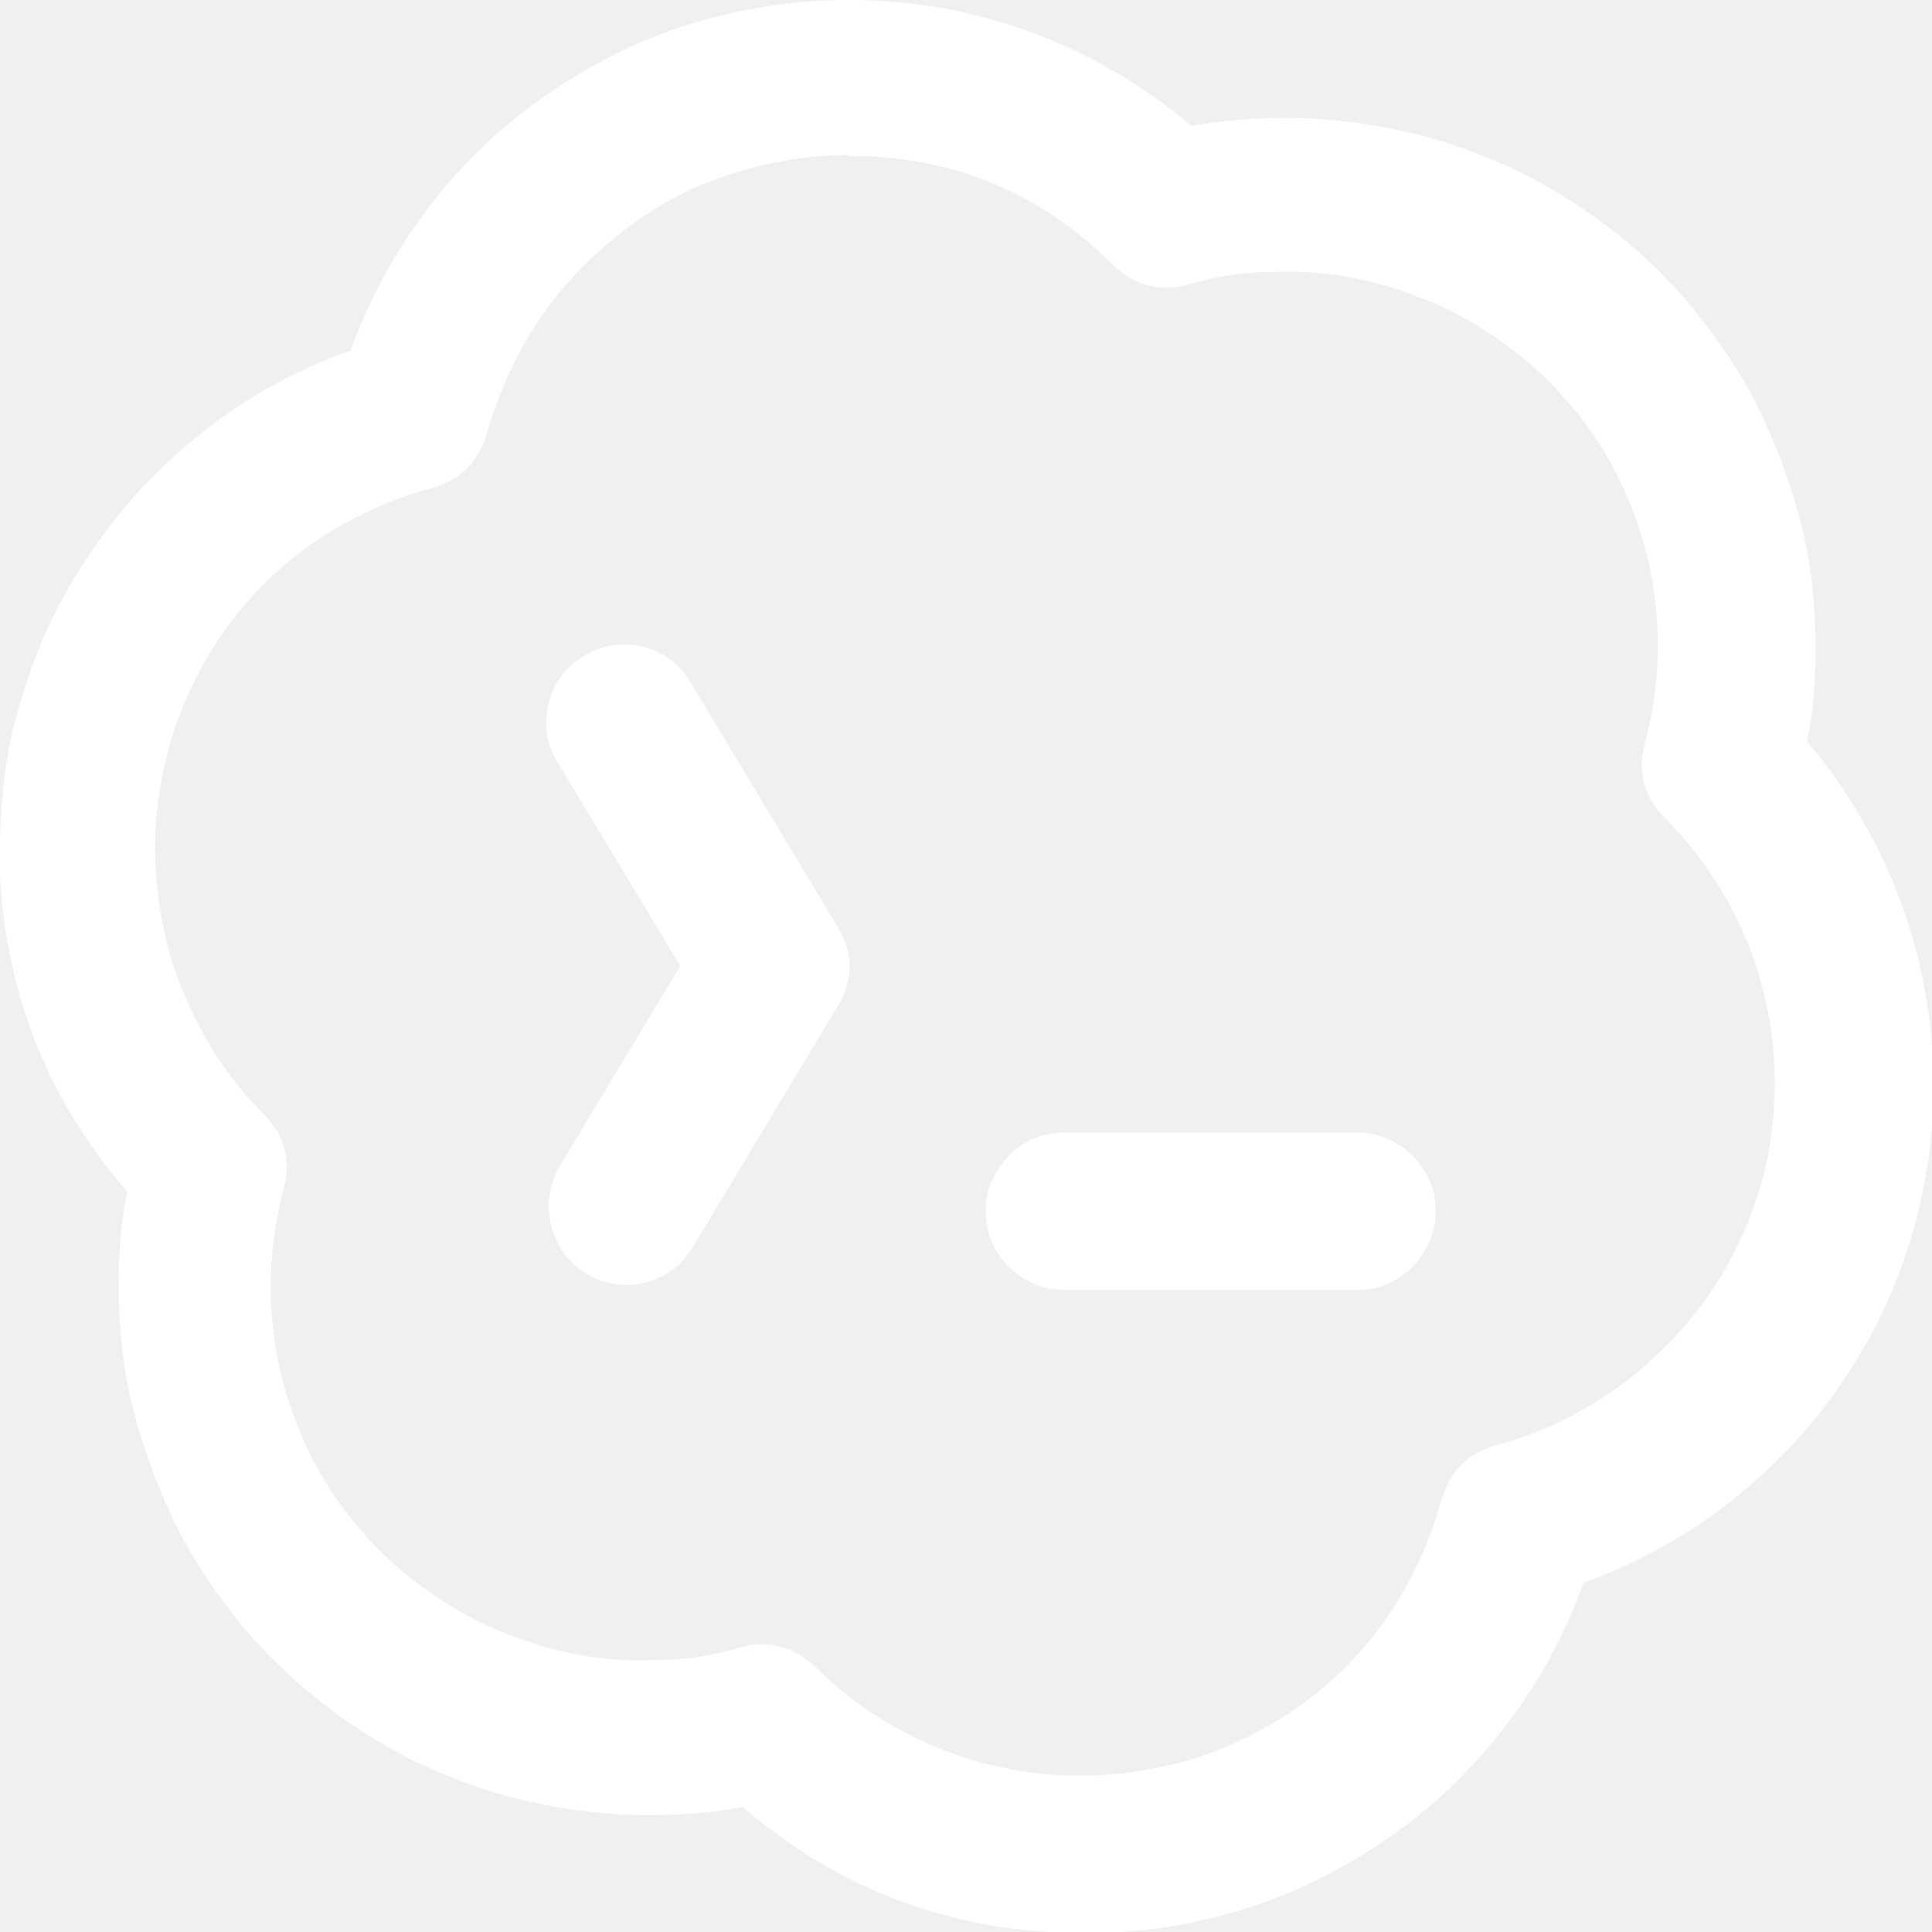
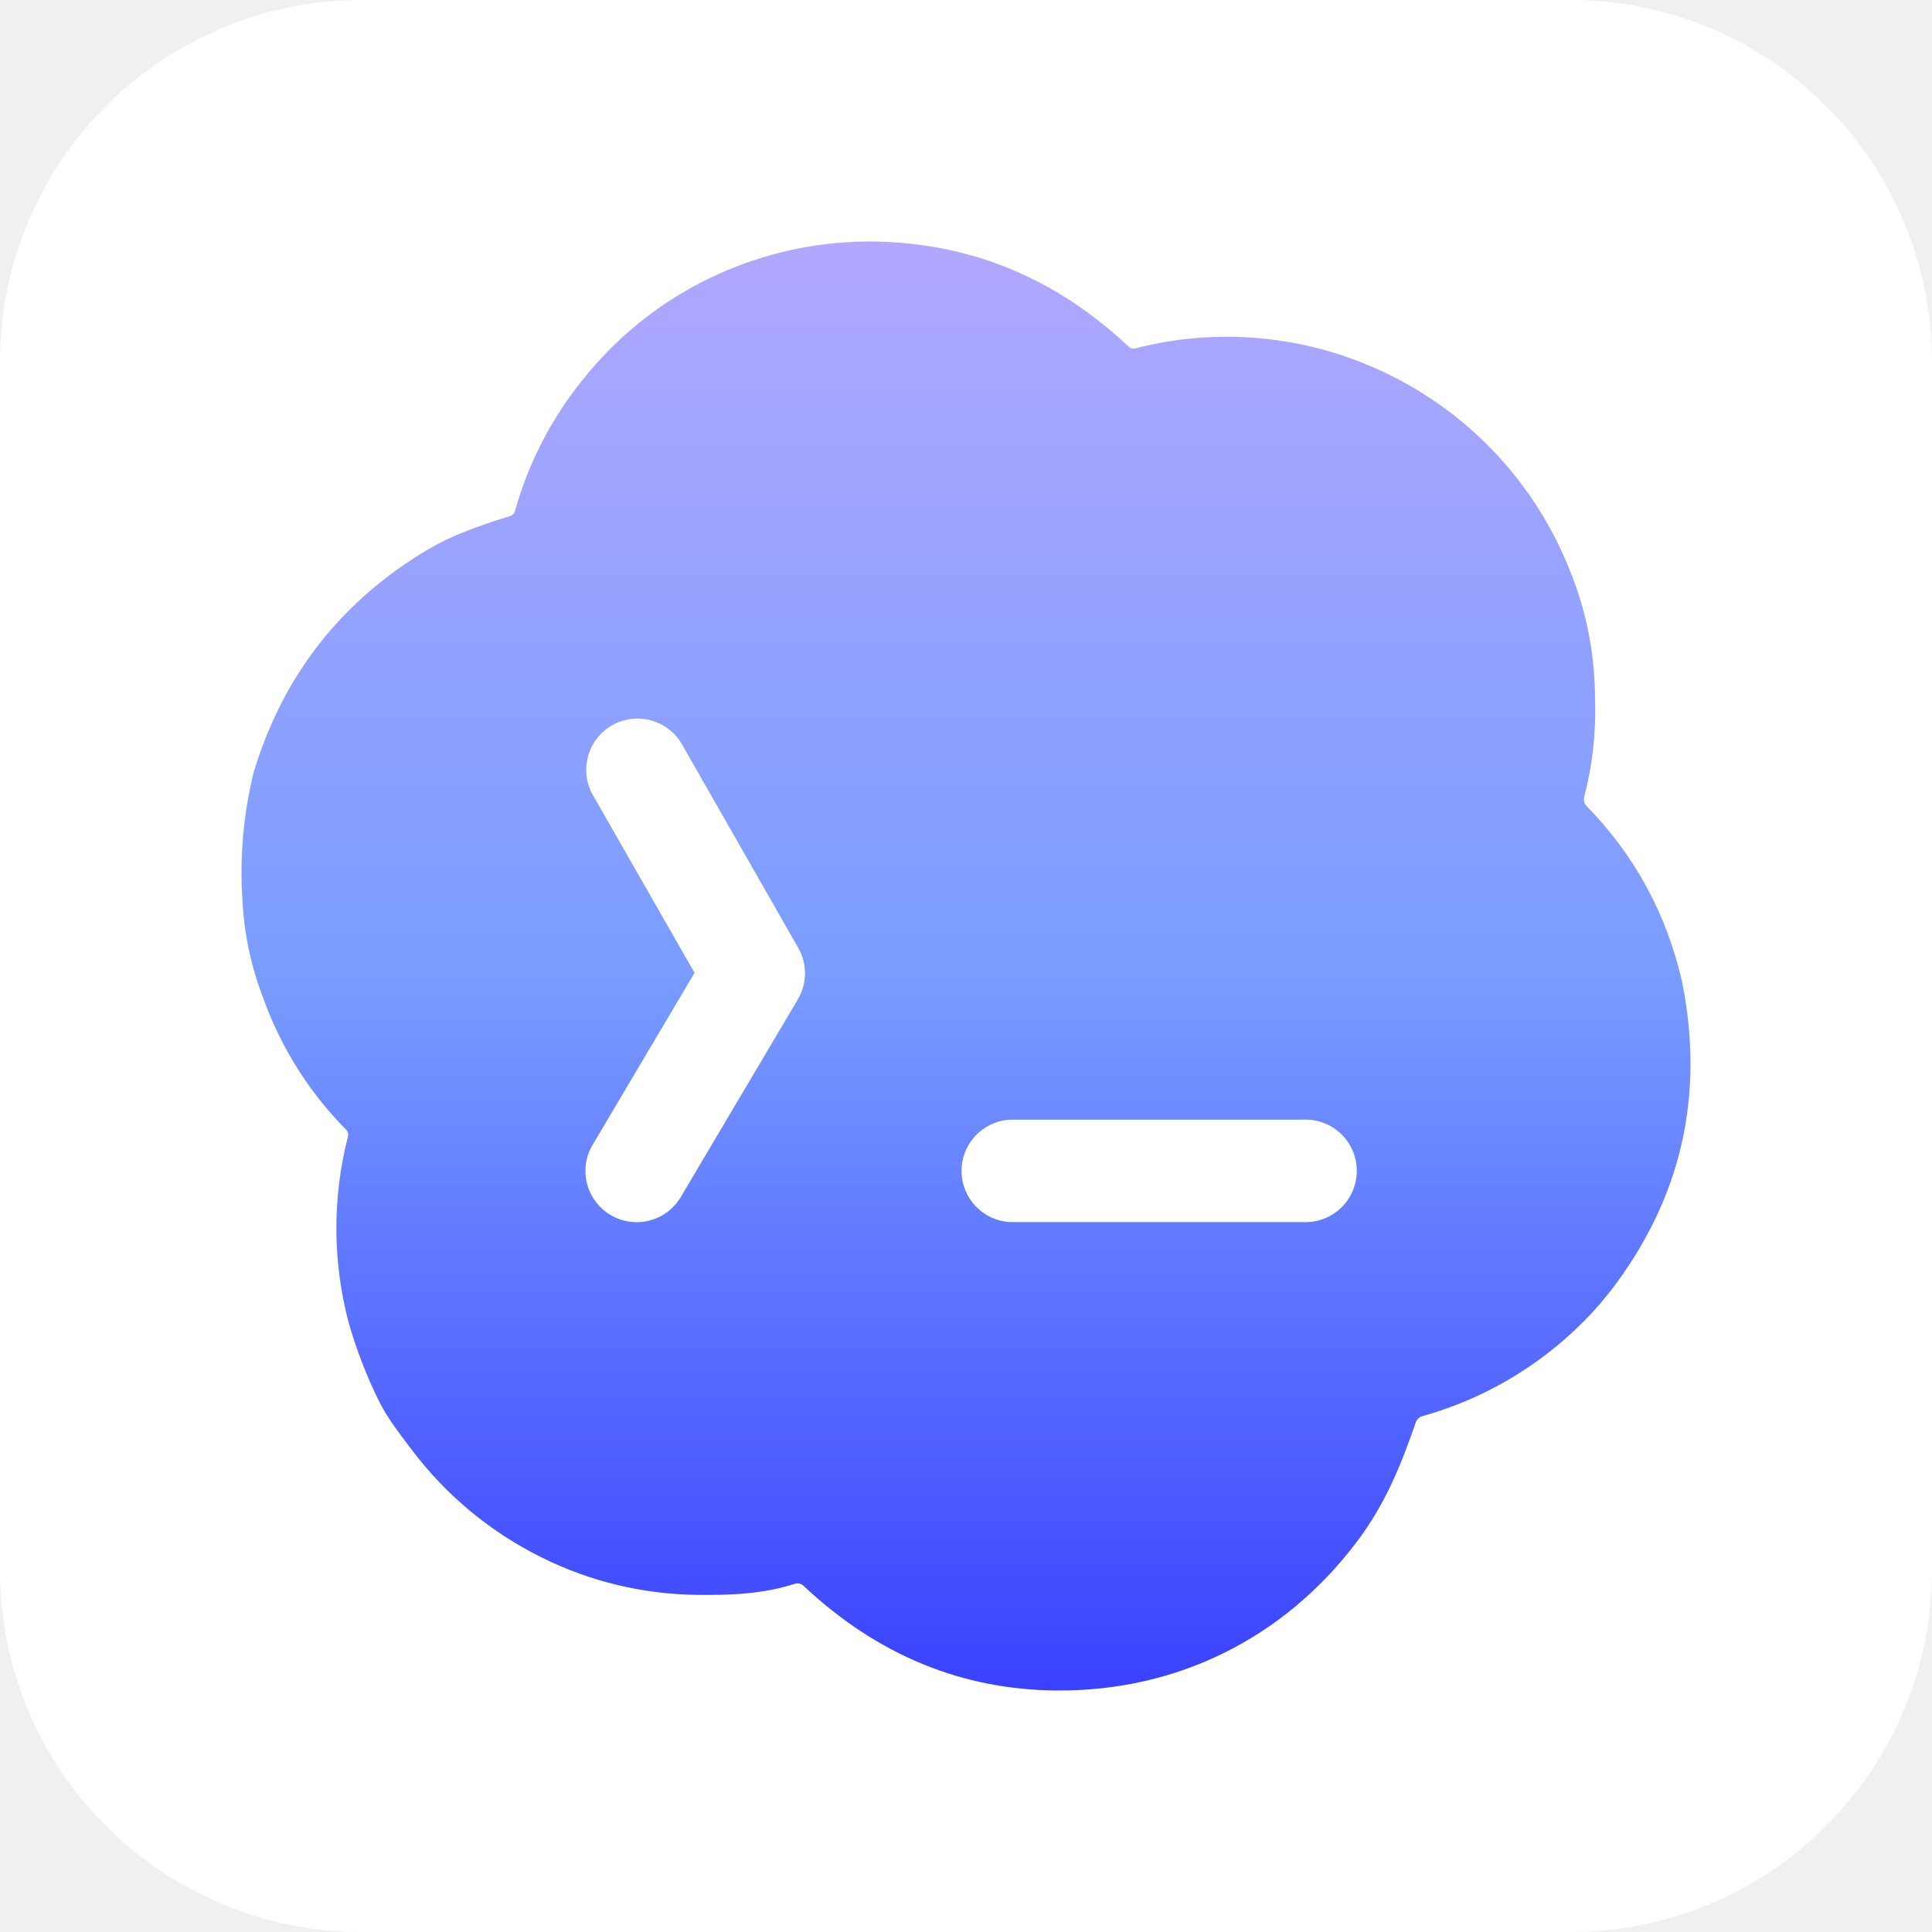
- <svg xmlns="http://www.w3.org/2000/svg" fill="#ffffff" height="1em" style="flex:none;line-height:1" viewBox="0 0 24 24" width="1em">
-   <g transform="scale(1.437126)">
-     <path d="M5.05,5.67c.16-.1.33-.12.51-.08.18.05.32.15.41.31l1.27,2.11c.14.23.14.46,0,.69l-1.27,2.11c-.1.15-.24.24-.41.28s-.34.01-.49-.08c-.15-.09-.25-.22-.3-.4-.05-.17-.03-.34.05-.5l1.06-1.76-1.06-1.76c-.1-.16-.12-.33-.08-.51.05-.18.15-.32.31-.41M11.73,9.79c.19,0,.34.07.48.2.13.13.2.29.2.48s-.07.34-.2.48c-.13.13-.29.2-.48.2h-2.53c-.19,0-.34-.07-.48-.2-.13-.13-.2-.29-.2-.48s.07-.34.2-.48c.13-.13.29-.2.48-.2h2.53Z" />
-     <path fill-rule="evenodd" d="M7.34,1.34c-.36,0-.7.06-1.04.17-.34.11-.65.28-.93.5-.28.22-.52.47-.72.77-.2.3-.34.62-.44.96-.07.25-.23.41-.48.48-.27.07-.53.18-.78.32-.25.14-.47.31-.67.51-.2.2-.37.42-.51.67-.14.25-.25.51-.32.78s-.11.55-.11.84c0,.28.04.56.11.84.07.27.18.53.32.78.14.25.31.47.51.67.18.18.24.4.17.65-.07.27-.11.55-.11.84,0,.25.03.49.08.73.06.24.14.47.25.7.11.22.24.43.4.62s.33.36.53.51.41.28.63.38c.23.1.46.18.7.23.24.05.49.07.74.06.25,0,.49-.04.73-.11l.09-.02c.22-.03.4.04.56.19.2.2.42.37.67.51.25.14.51.25.78.32s.55.11.84.11c.28,0,.56-.04.84-.11s.53-.18.78-.32c.25-.14.47-.31.67-.51.2-.2.37-.42.51-.67.14-.25.25-.51.32-.78l.03-.08c.08-.2.23-.33.45-.39.34-.09.66-.24.96-.44.3-.2.55-.44.77-.72.22-.28.38-.59.5-.93s.17-.68.17-1.04c0-.89-.36-1.7-.95-2.29-.18-.18-.24-.4-.17-.65.07-.27.11-.55.11-.84,0-.25-.03-.49-.08-.73-.06-.24-.14-.47-.25-.7-.11-.22-.24-.43-.4-.62-.16-.19-.33-.36-.53-.51-.2-.15-.41-.28-.63-.38-.23-.1-.46-.18-.7-.23s-.49-.07-.74-.06c-.25,0-.49.04-.73.11-.25.07-.47,0-.65-.17-.59-.59-1.29-.9-2.12-.94h-.17ZM7.34,0c1.13,0,2.16.41,2.96,1.09.26-.05.54-.07.82-.07.33,0,.67.04.99.11.33.07.64.18.95.32.3.14.59.32.85.52.27.2.51.44.72.69.21.26.4.53.55.83.15.3.27.61.36.93.09.32.14.65.15.99.01.33,0,.67-.07,1,.24.28.44.59.61.92.16.33.29.68.37,1.04s.12.73.11,1.1c0,.37-.06.73-.15,1.09-.1.36-.23.7-.41,1.02-.18.32-.39.62-.64.89s-.53.51-.84.72c-.31.2-.64.37-.98.49-.16.44-.38.85-.67,1.23-.29.38-.62.7-1.01.97-.39.27-.8.48-1.25.62-.45.14-.91.21-1.38.21-1.12,0-2.11-.36-2.96-1.09-.26.05-.54.07-.82.07-.34,0-.67-.04-.99-.11-.33-.07-.64-.18-.95-.32-.3-.14-.59-.32-.85-.52s-.51-.44-.72-.69c-.21-.26-.4-.53-.55-.83-.15-.3-.27-.61-.36-.93-.09-.32-.14-.65-.15-.99s0-.67.07-1C.42,9.52.06,8.61,0,7.58v-.24c0-.47.06-.93.21-1.38.14-.45.35-.87.62-1.25.27-.39.59-.72.97-1.01.37-.29.78-.51,1.23-.67.16-.44.38-.85.67-1.23s.62-.7,1.01-.97c.39-.27.8-.48,1.25-.62.45-.14.91-.21,1.38-.21" />
-   </g>
+ <svg xmlns="http://www.w3.org/2000/svg" height="1em" style="flex:none;line-height:1" viewBox="0 0 24 24" width="1em">
+   <path d="M19.503 0H4.496A4.496 4.496 0 000 4.496v15.007A4.496 4.496 0 004.496 24h15.007A4.496 4.496 0 0024 19.503V4.496A4.496 4.496 0 0019.503 0z" fill="#fff" />
+   <path d="M9.064 3.344a4.578 4.578 0 012.285-.312c1 .115 1.891.54 2.673 1.275.01.01.024.017.037.021a.09.09 0 00.043 0 4.55 4.55 0 013.046.275l.047.022.116.057a4.581 4.581 0 012.188 2.399c.209.51.313 1.041.315 1.595a4.24 4.24 0 01-.134 1.223.123.123 0 00.03.115c.594.607.988 1.33 1.183 2.17.289 1.425-.007 2.71-.887 3.854l-.136.166a4.548 4.548 0 01-2.201 1.388.123.123 0 00-.081.076c-.191.551-.383 1.023-.74 1.494-.9 1.187-2.222 1.846-3.711 1.838-1.187-.006-2.239-.44-3.157-1.302a.107.107 0 00-.105-.024c-.388.125-.78.143-1.204.138a4.441 4.441 0 01-1.945-.466 4.544 4.544 0 01-1.61-1.335c-.152-.202-.303-.392-.414-.617a5.81 5.81 0 01-.37-.961 4.582 4.582 0 01-.014-2.298.124.124 0 00.006-.056.085.085 0 00-.027-.048 4.467 4.467 0 01-1.034-1.651 3.896 3.896 0 01-.251-1.192 5.189 5.189 0 01.141-1.6c.337-1.112.982-1.985 1.933-2.618.212-.141.413-.251.601-.33.215-.089.43-.164.646-.227a.098.098 0 00.065-.066 4.51 4.51 0 01.829-1.615 4.535 4.535 0 011.837-1.388zm3.482 10.565a.637.637 0 000 1.272h3.636a.637.637 0 100-1.272h-3.636zM8.462 9.23a.637.637 0 00-1.106.631l1.272 2.224-1.266 2.136a.636.636 0 101.095.649l1.454-2.455a.636.636 0 00.005-.64L8.462 9.23z" fill="url(#lobe-icons-codex-_R_0_)" />
+   <defs>
+     <linearGradient gradientUnits="userSpaceOnUse" id="lobe-icons-codex-_R_0_" x1="12" x2="12" y1="3" y2="21">
+       <stop stop-color="#B1A7FF" />
+       <stop offset=".5" stop-color="#7A9DFF" />
+       <stop offset="1" stop-color="#3941FF" />
+     </linearGradient>
+   </defs>
</svg>
